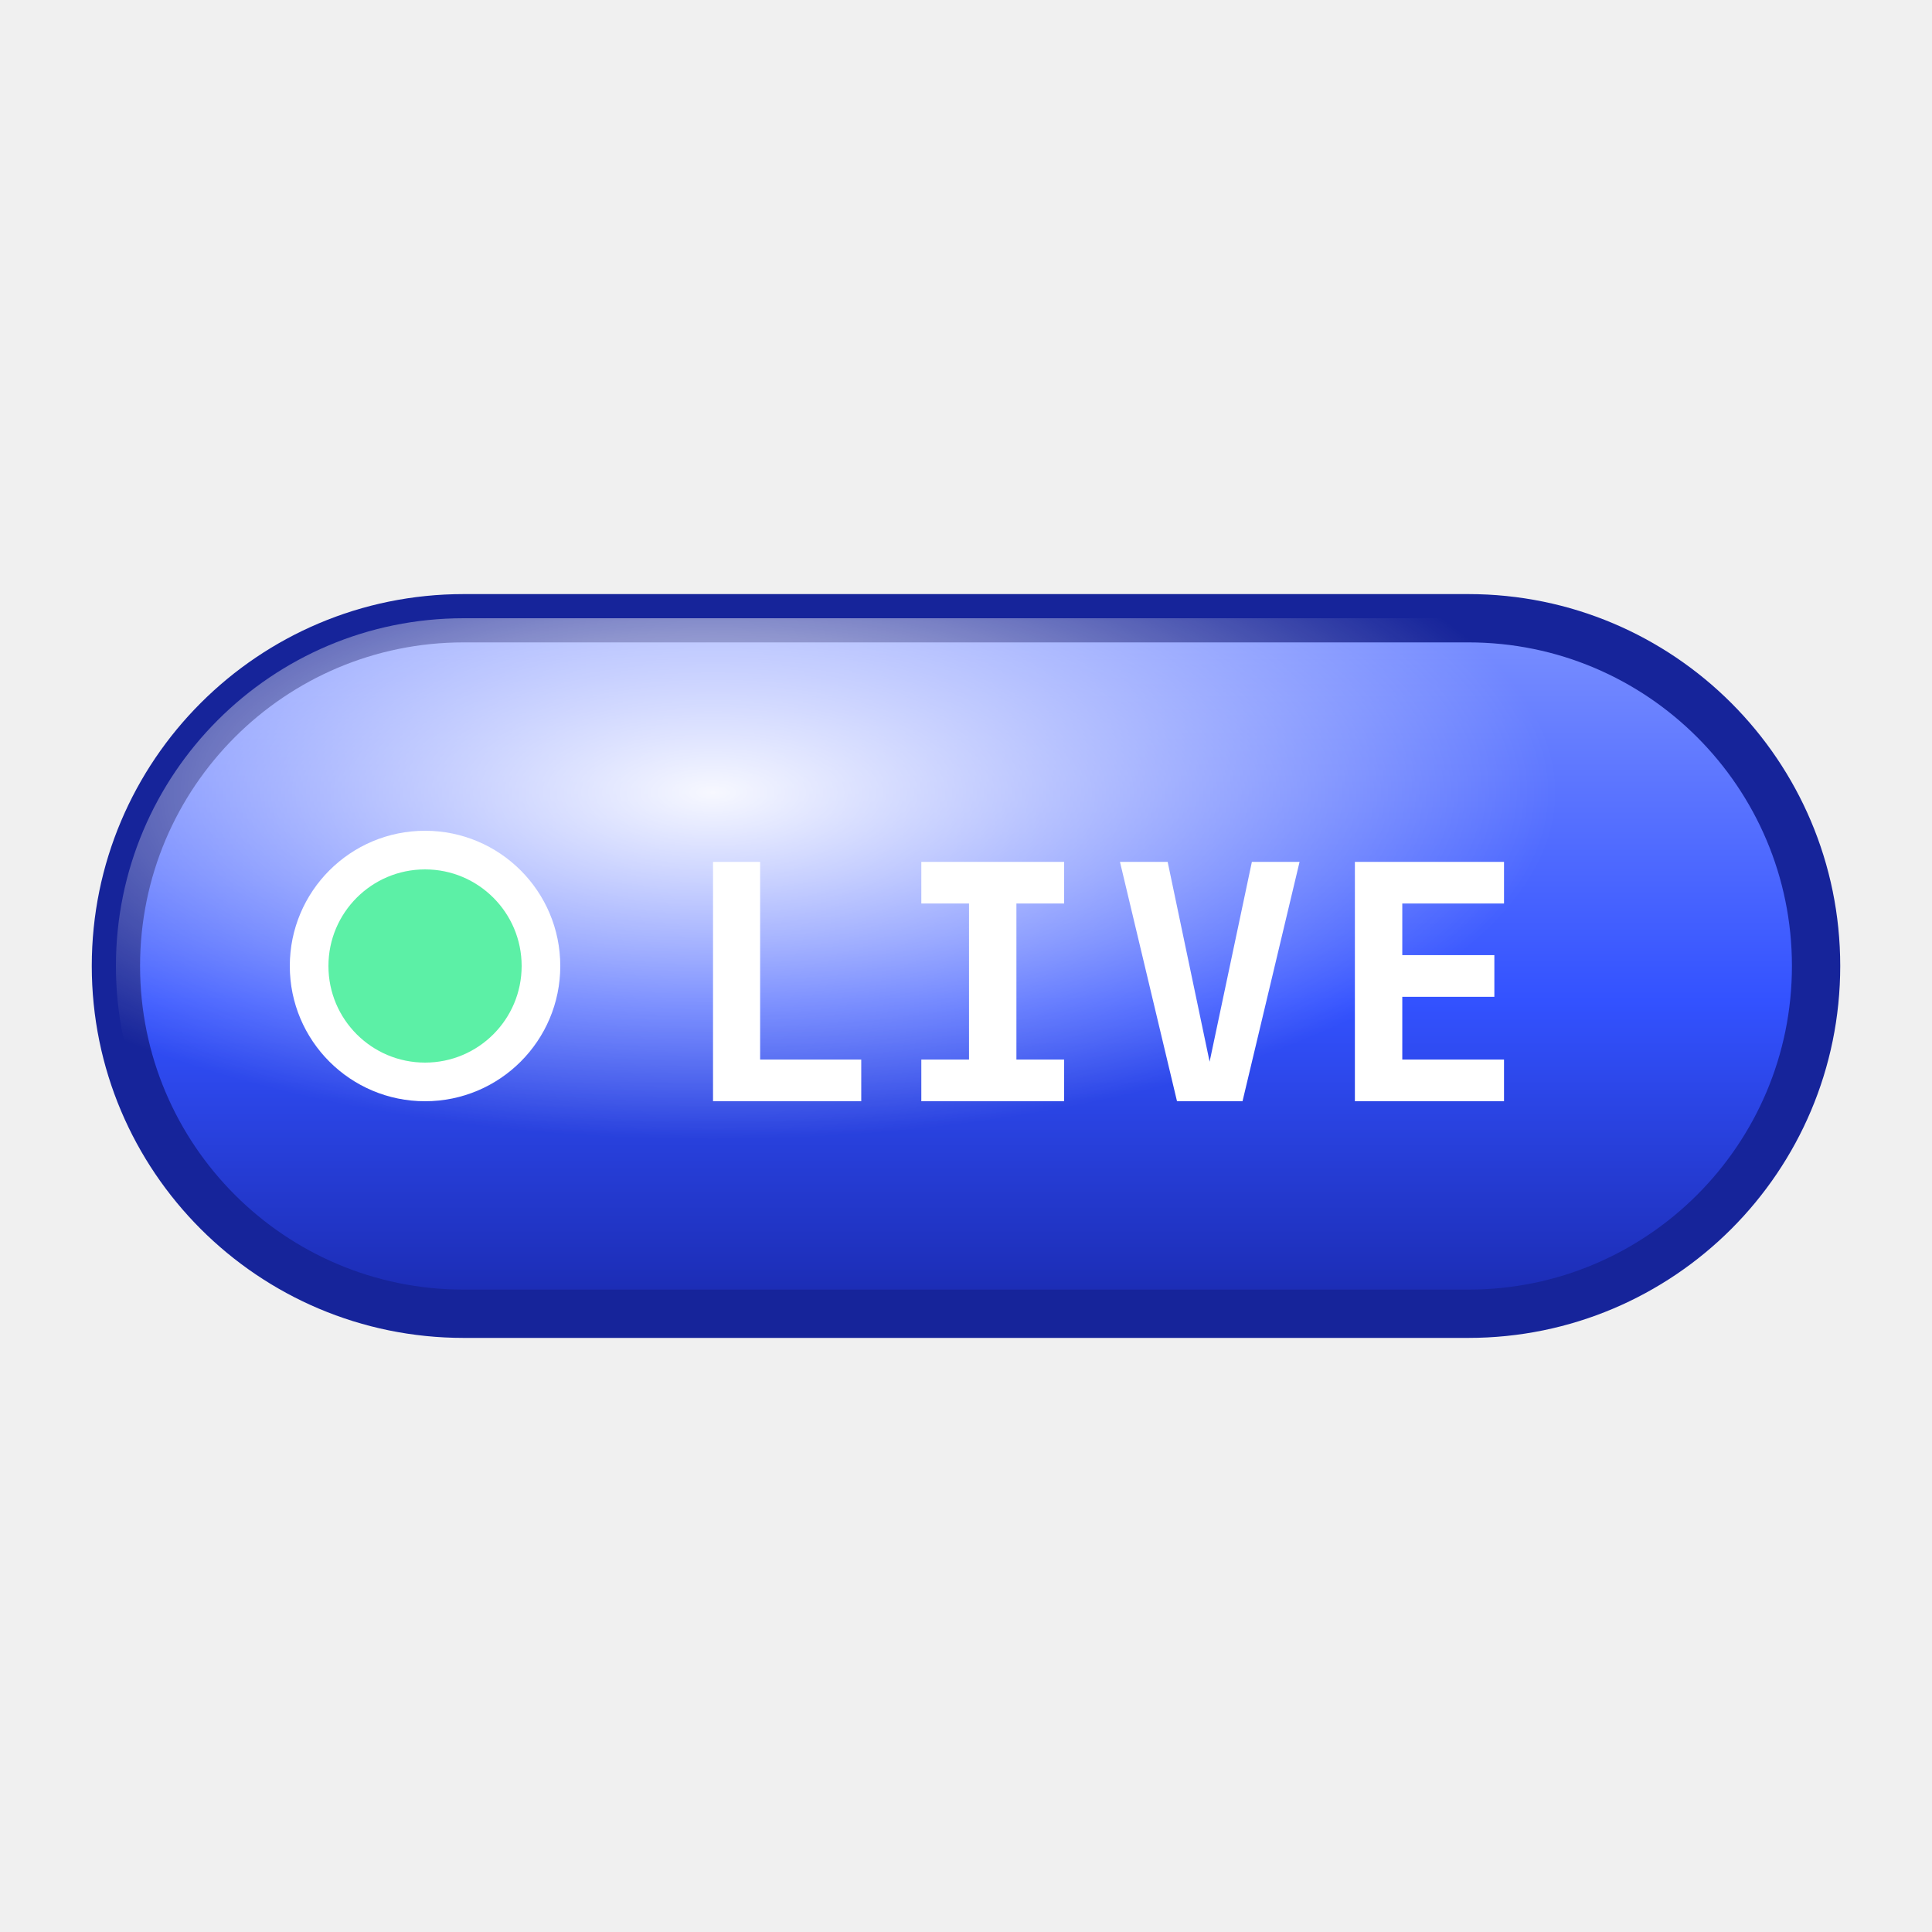
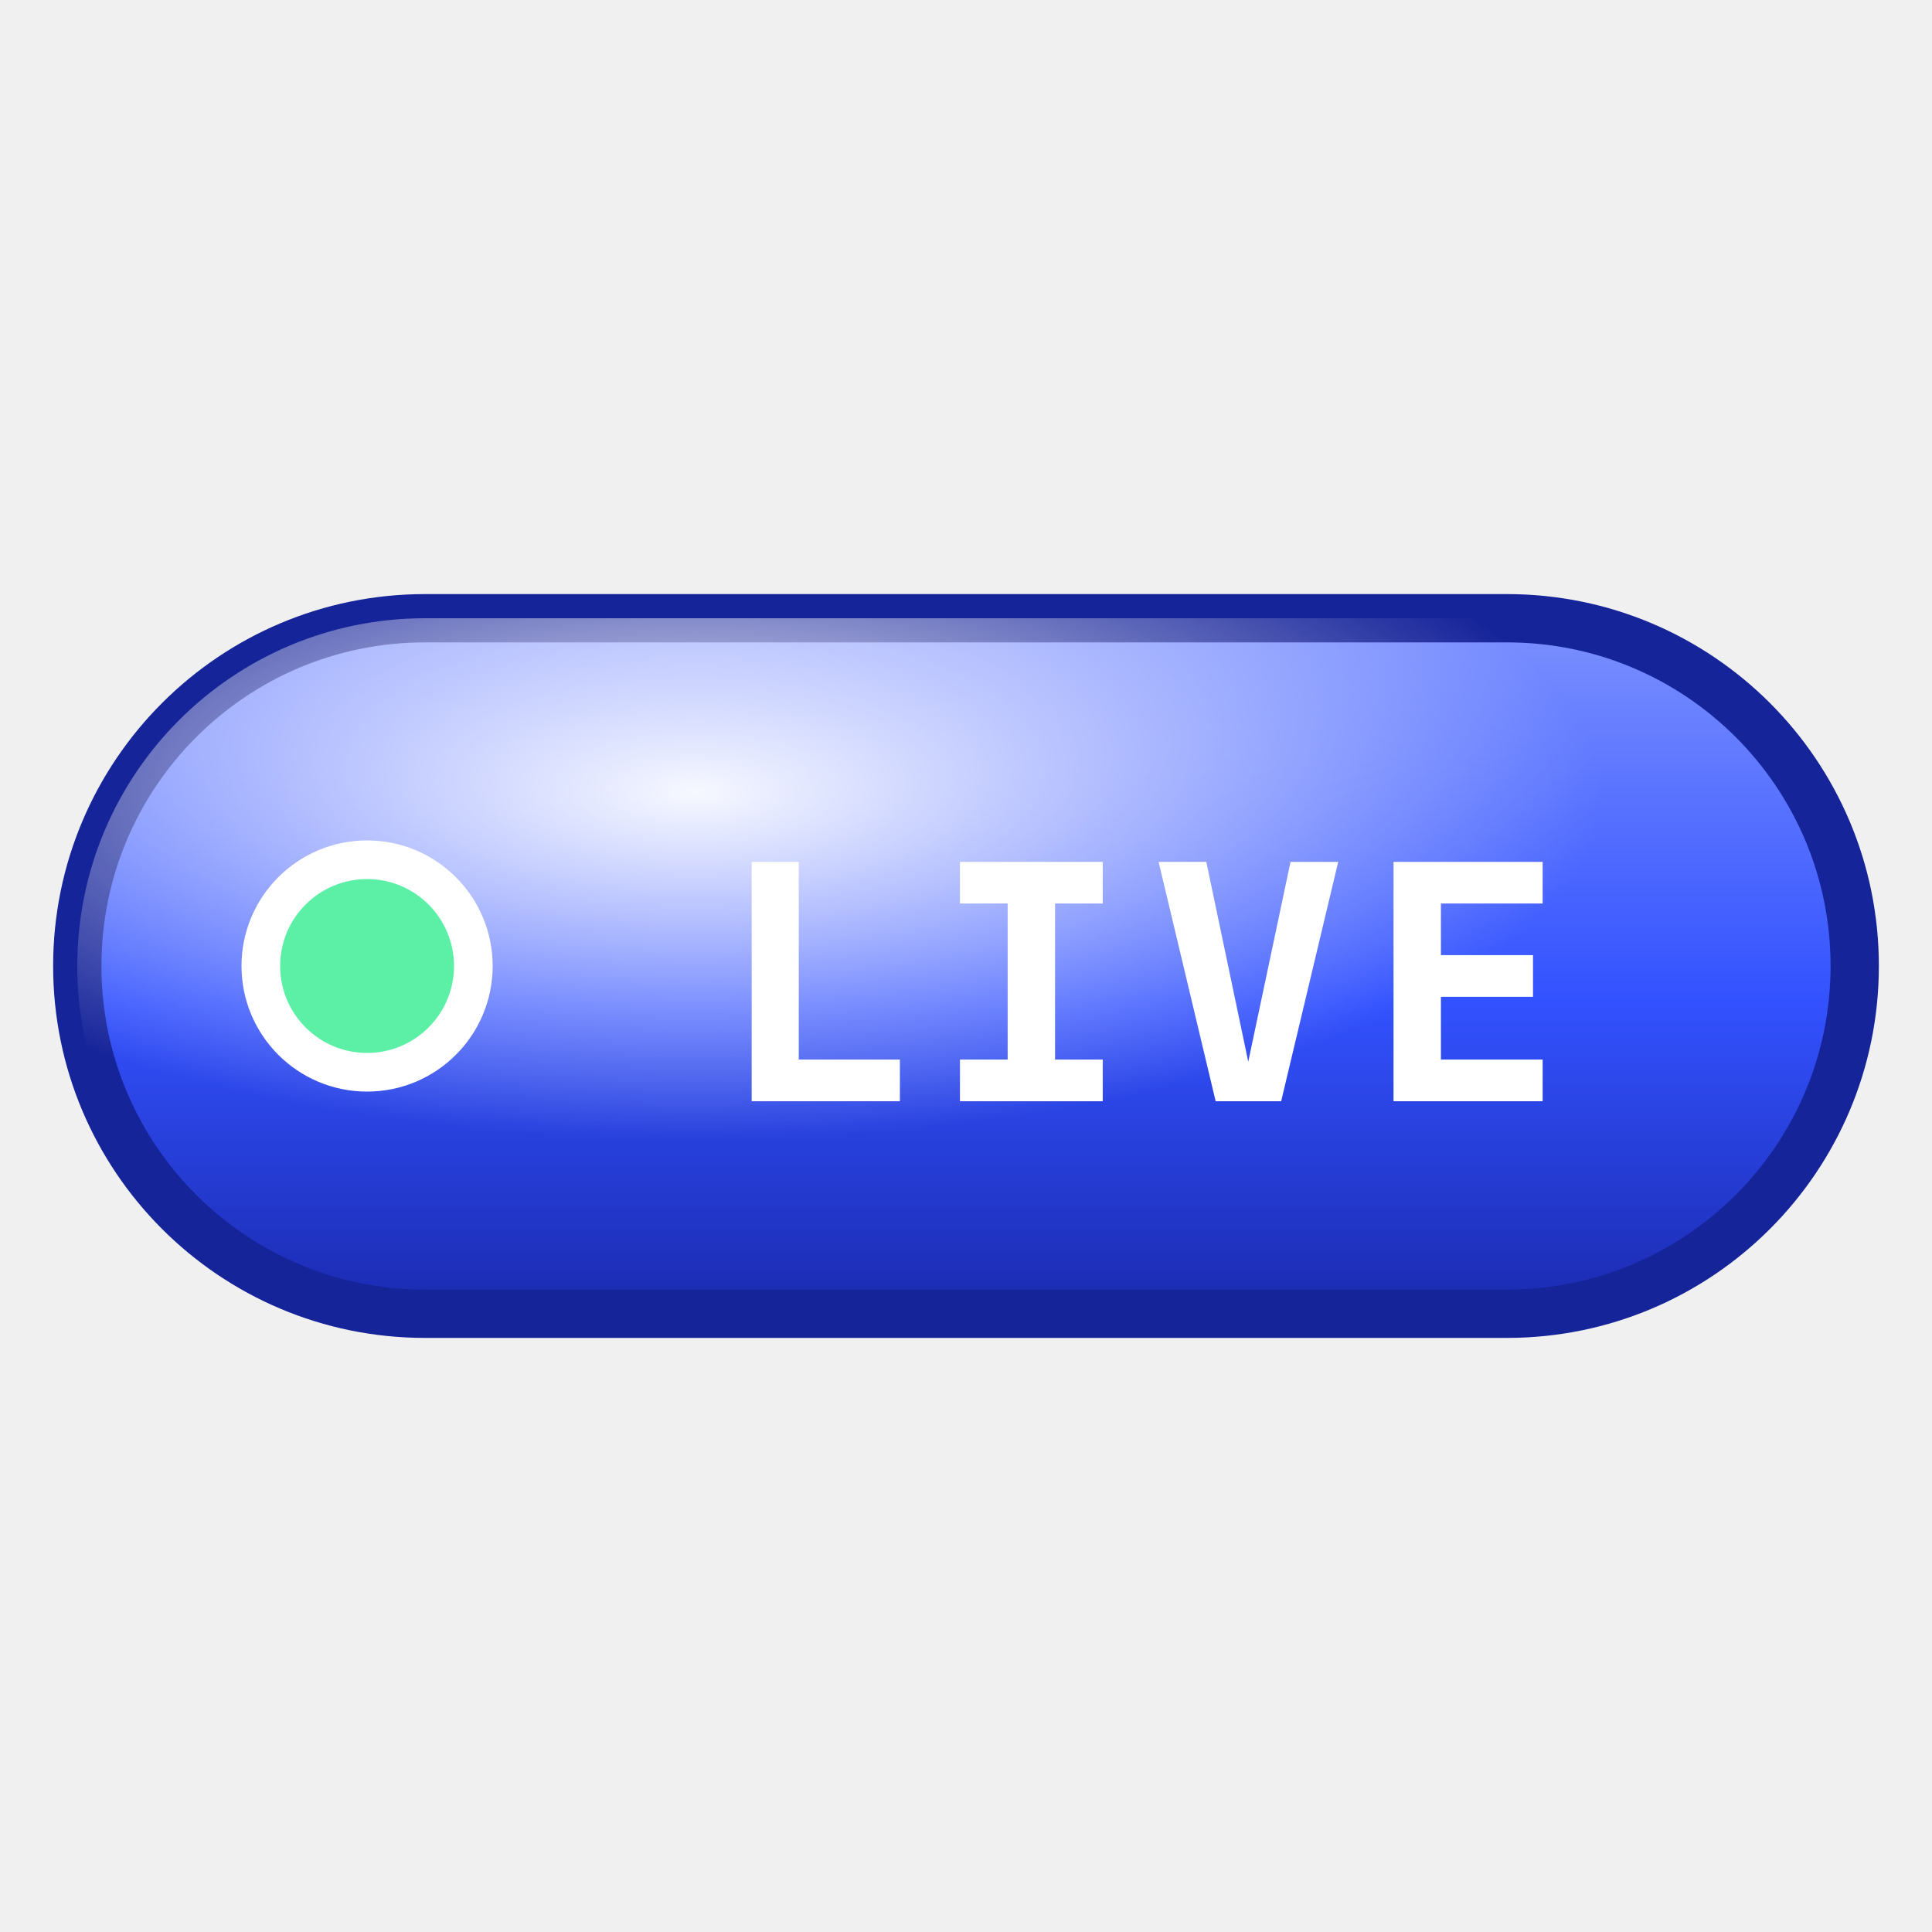
<svg xmlns="http://www.w3.org/2000/svg" viewBox="0 0 100 100">
  <defs>
    <linearGradient id="c8" x1="0" y1="0" x2="0" y2="1">
      <stop offset="0" stop-color="#FFFFFF" />
      <stop offset=".28" stop-color="#C9D4FF" />
      <stop offset=".5" stop-color="#3352FF" />
      <stop offset=".62" stop-color="#1A2AA8" />
      <stop offset=".85" stop-color="#7F96FF" />
      <stop offset="1" stop-color="#E6EBFF" />
    </linearGradient>
    <linearGradient id="j8" x1="0" y1="0" x2="0" y2="1">
      <stop offset="0" stop-color="#7B90FF" />
      <stop offset=".55" stop-color="#3352FF" />
      <stop offset="1" stop-color="#1A2AB0" />
    </linearGradient>
    <radialGradient id="h8" cx=".35" cy=".25" r=".5">
      <stop offset="0" stop-color="#fff" stop-opacity=".95" />
      <stop offset="1" stop-color="#fff" stop-opacity="0" />
    </radialGradient>
  </defs>
-   <rect x="6" y="32" width="88" height="36" rx="18" fill="url(#j8)" stroke="#16249A" stroke-width="2.5" />
-   <rect x="6" y="32" width="88" height="36" rx="18" fill="url(#h8)" />
-   <circle cx="22" cy="50" r="6" fill="#5CF0A6" stroke="#fff" stroke-width="2" />
-   <text x="57" y="57" text-anchor="middle" font-family="JetBrains Mono, monospace" font-weight="700" font-size="17" fill="#fff" letter-spacing="1">LIVE</text>
+   <rect x="4" y="32" width="92" height="36" rx="18" fill="url(#j8)" stroke="#16249A" stroke-width="2.5" />
+   <rect x="4" y="32" width="92" height="36" rx="18" fill="url(#h8)" />
+   <circle cx="19" cy="50" r="5.5" fill="#5CF0A6" stroke="#fff" stroke-width="2" />
+   <text x="59" y="57" text-anchor="middle" font-family="JetBrains Mono, monospace" font-weight="700" font-size="17" fill="#fff" letter-spacing="1">LIVE</text>
</svg>
